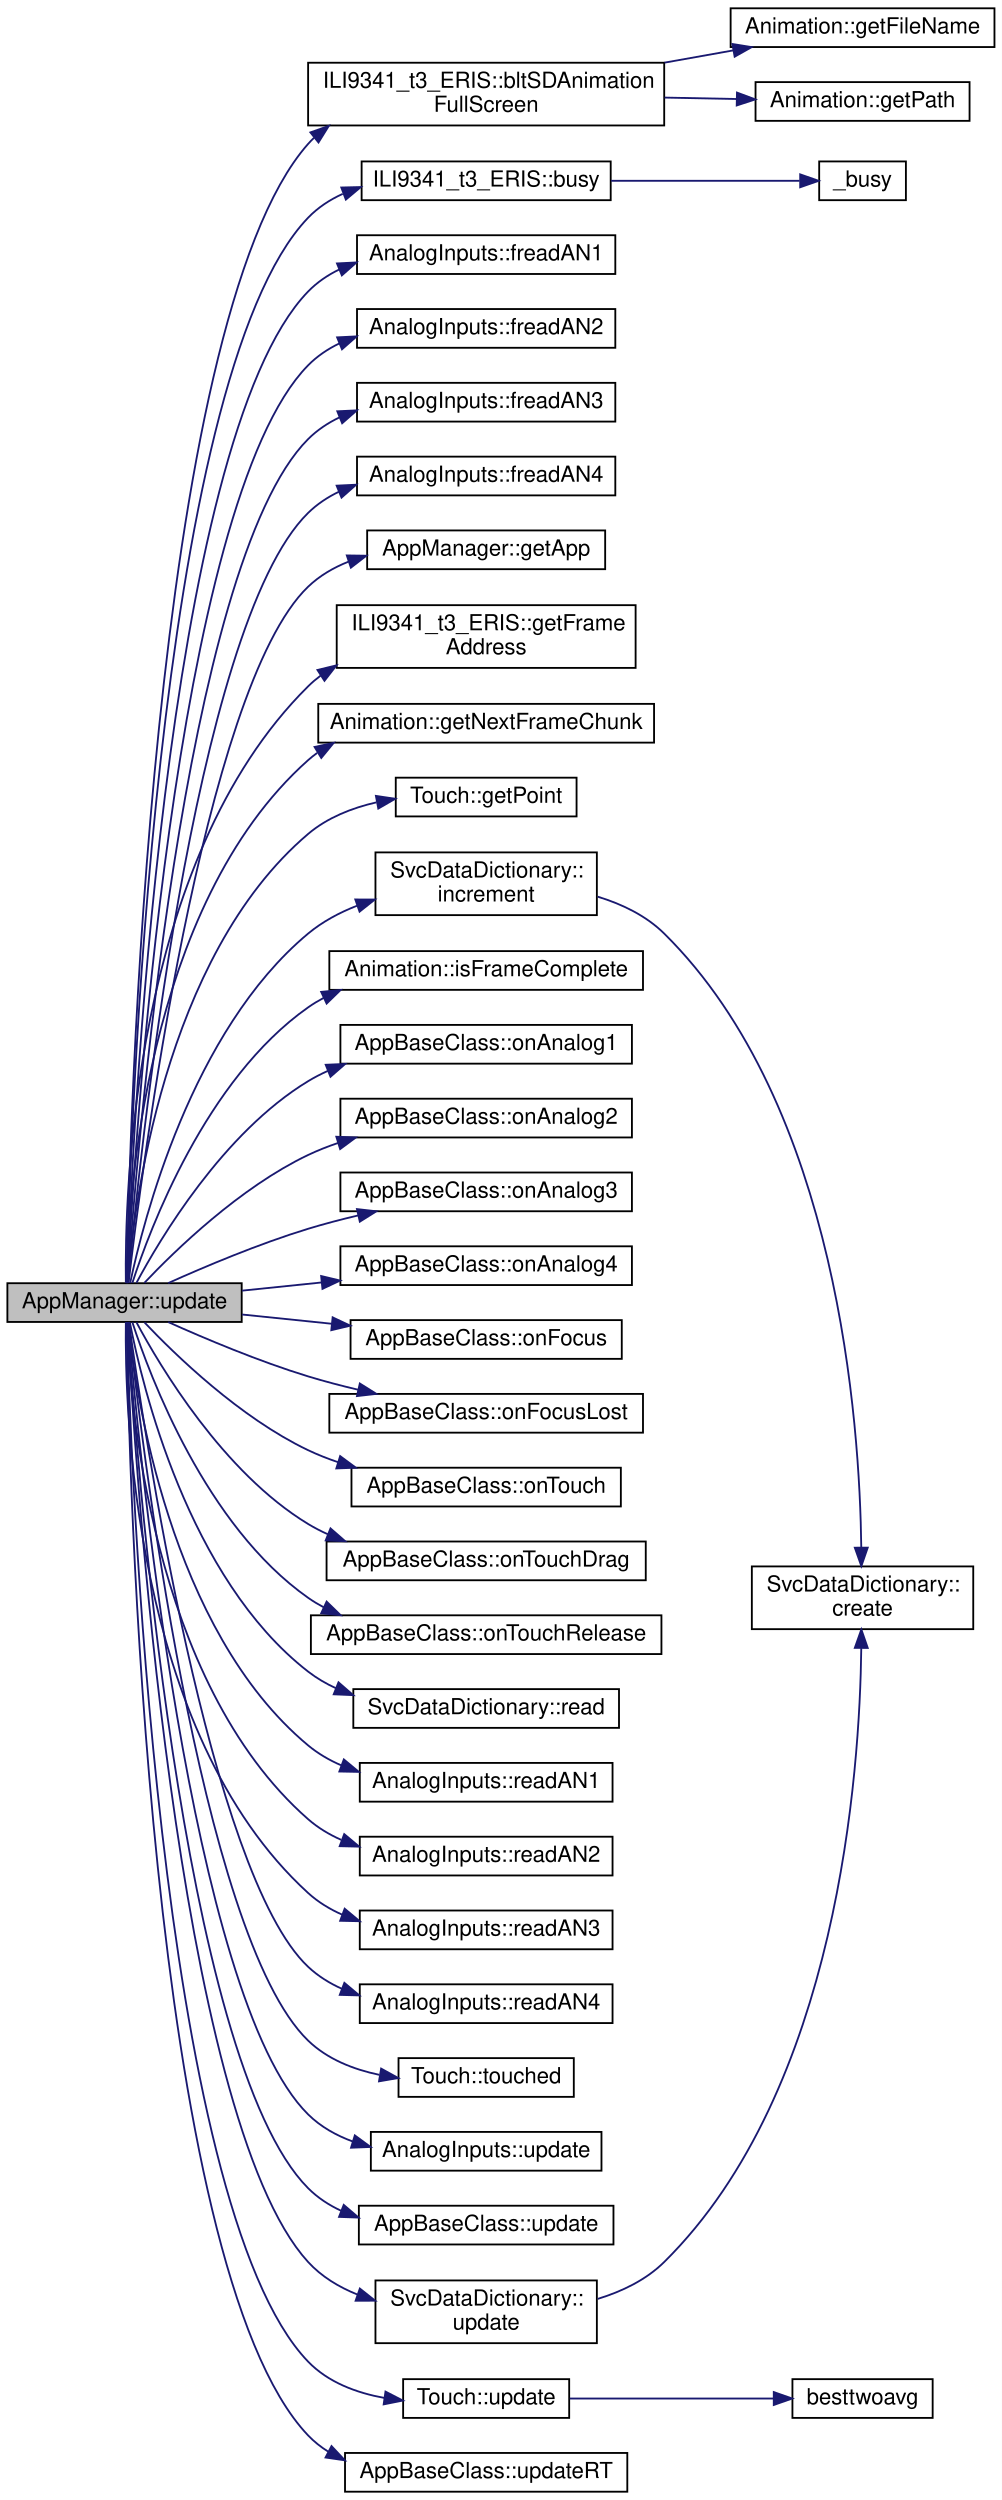
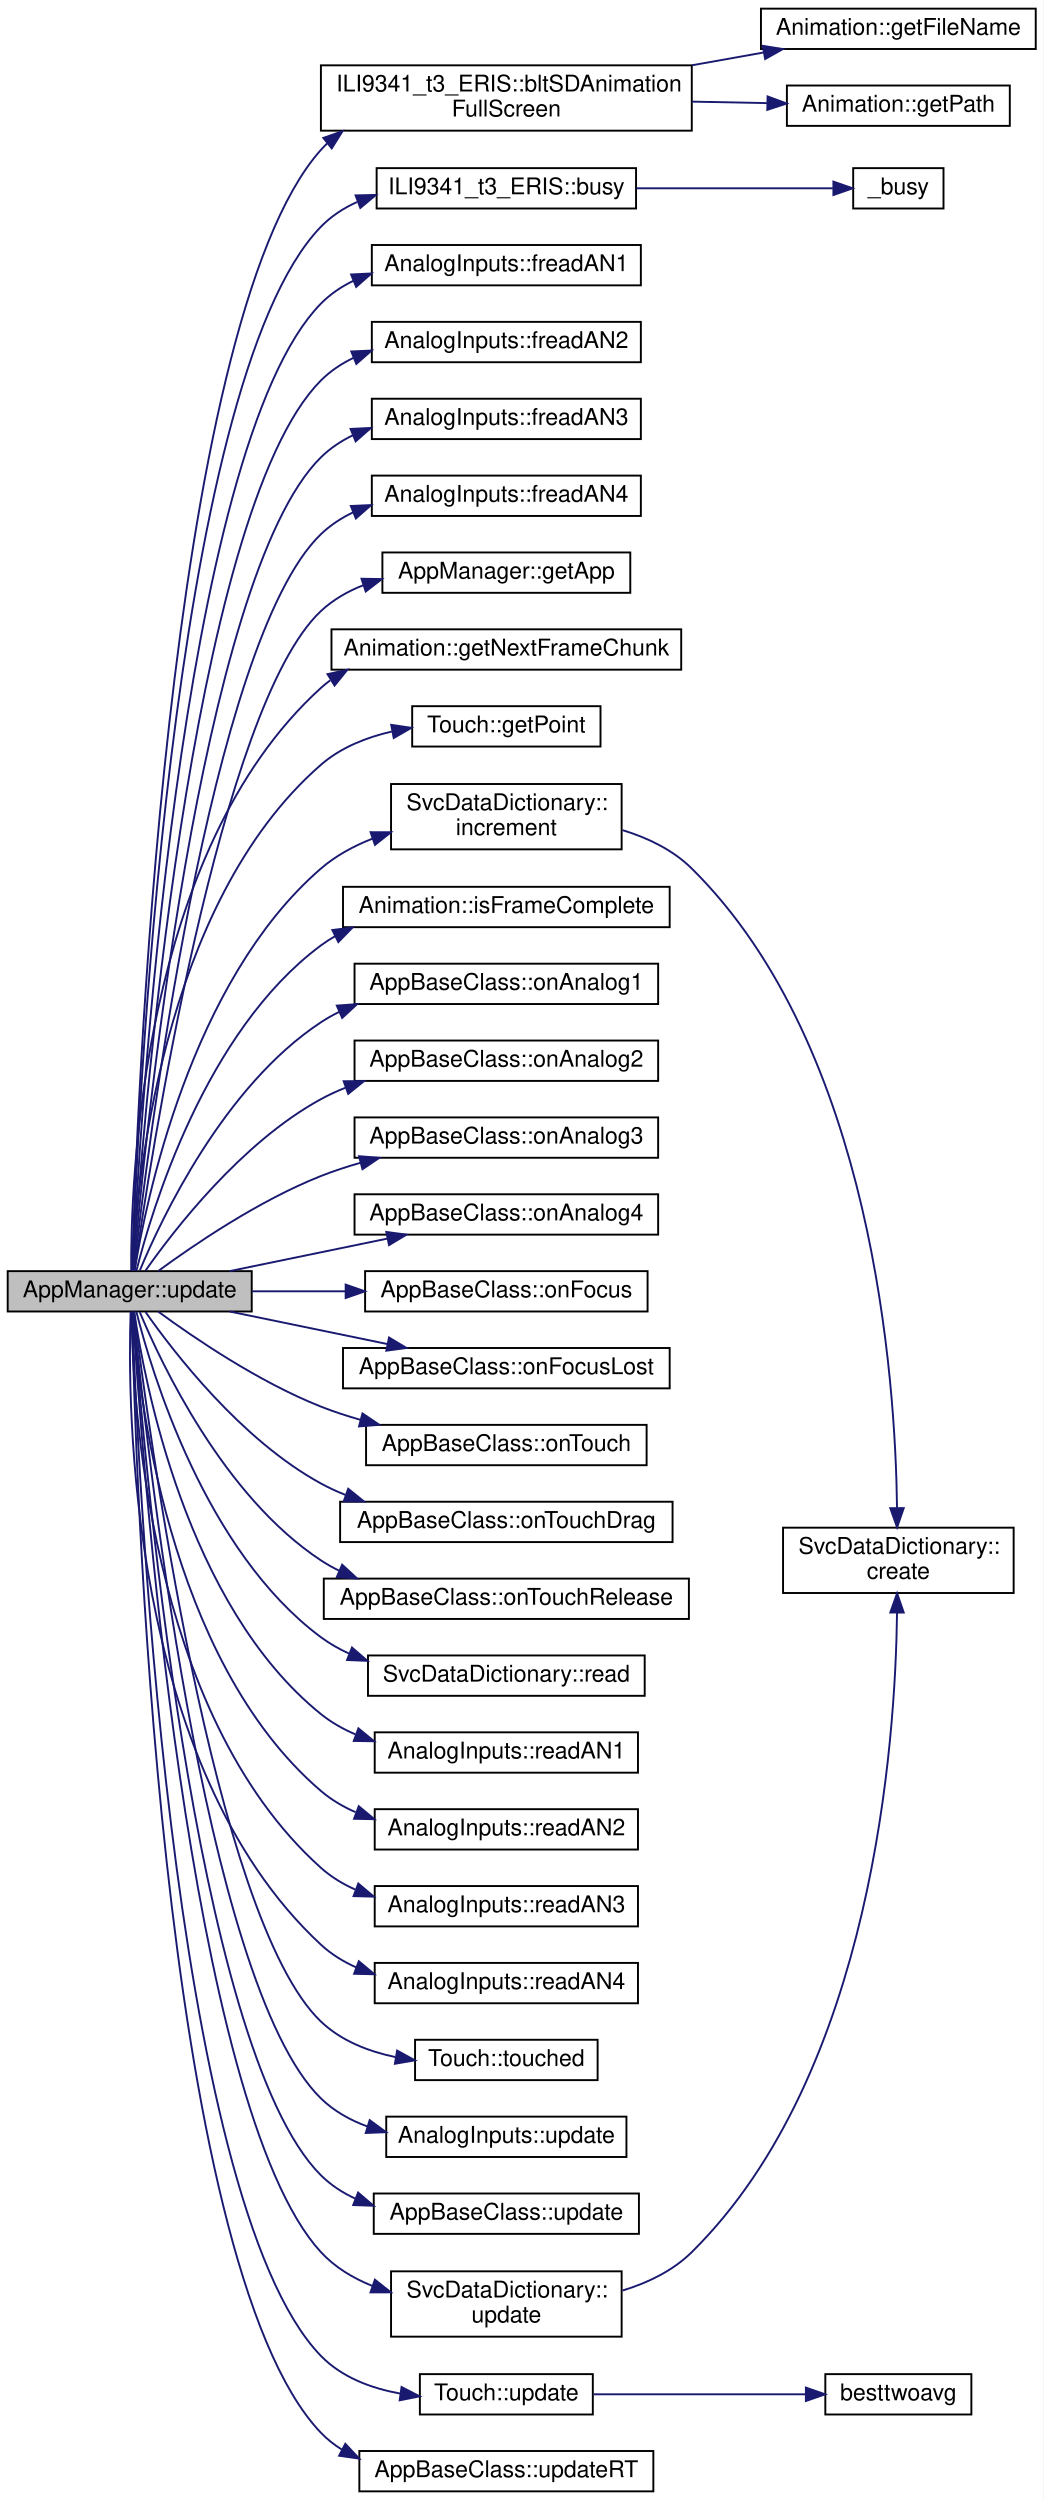
- <svg xmlns="http://www.w3.org/2000/svg" xmlns:xlink="http://www.w3.org/1999/xlink" width="543pt" height="1355pt" viewBox="0.00 0.00 543.00 1355.00">
-   <g id="graph0" class="graph" transform="scale(1 1) rotate(0) translate(4 1351)">
-     <polygon fill="white" stroke="transparent" points="-4,4 -4,-1351 539,-1351 539,4 -4,4" />
+ <svg xmlns="http://www.w3.org/2000/svg" xmlns:xlink="http://www.w3.org/1999/xlink" width="543pt" height="1301pt" viewBox="0.00 0.00 543.00 1301.00">
+   <g id="graph0" class="graph" transform="scale(1 1) rotate(0) translate(4 1297)">
+     <polygon fill="white" stroke="transparent" points="-4,4 -4,-1297 539,-1297 539,4 -4,4" />
    <g id="node1" class="node">
      <g id="a_node1">
        <a xlink:title=" ">
-           <polygon fill="#bfbfbf" stroke="black" points="0,-634.5 0,-655.5 127,-655.5 127,-634.5 0,-634.5" />
-           <text text-anchor="middle" x="63.5" y="-641.9" font-family="Helvetica,sans-Serif" font-size="12.00">AppManager::update</text>
+           <polygon fill="#bfbfbf" stroke="black" points="0,-614.5 0,-635.5 127,-635.5 127,-614.5 0,-614.5" />
+           <text text-anchor="middle" x="63.5" y="-621.9" font-family="Helvetica,sans-Serif" font-size="12.00">AppManager::update</text>
        </a>
      </g>
    </g>
    <g id="node2" class="node">
      <g id="a_node2">
        <a xlink:href="../../d8/d5a/class_i_l_i9341__t3___e_r_i_s.html#acaa55520092d6b9974963132c366b458" target="_top" xlink:title=" ">
-           <polygon fill="white" stroke="black" points="163,-1283 163,-1317 356,-1317 356,-1283 163,-1283" />
-           <text text-anchor="start" x="171" y="-1303.4" font-family="Helvetica,sans-Serif" font-size="12.00">ILI9341_t3_ERIS::bltSDAnimation</text>
-           <text text-anchor="middle" x="259.5" y="-1290.4" font-family="Helvetica,sans-Serif" font-size="12.00">FullScreen</text>
+           <polygon fill="white" stroke="black" points="163,-1229 163,-1263 356,-1263 356,-1229 163,-1229" />
+           <text text-anchor="start" x="171" y="-1249.4" font-family="Helvetica,sans-Serif" font-size="12.00">ILI9341_t3_ERIS::bltSDAnimation</text>
+           <text text-anchor="middle" x="259.5" y="-1236.4" font-family="Helvetica,sans-Serif" font-size="12.00">FullScreen</text>
        </a>
      </g>
    </g>
    <g id="edge1" class="edge">
-       <path fill="none" stroke="midnightblue" d="M64.66,-655.98C65.98,-731.69 77.33,-1176.39 163,-1273 164.04,-1274.17 165.12,-1275.29 166.24,-1276.36" />
-       <polygon fill="midnightblue" stroke="midnightblue" points="164.23,-1279.24 174.22,-1282.78 168.62,-1273.78 164.23,-1279.24" />
+       <path fill="none" stroke="midnightblue" d="M64.76,-635.85C66.75,-708.84 81.63,-1128.04 163,-1219 164.04,-1220.16 165.13,-1221.28 166.26,-1222.35" />
+       <polygon fill="midnightblue" stroke="midnightblue" points="164.26,-1225.23 174.26,-1228.75 168.63,-1219.77 164.26,-1225.23" />
    </g>
    <g id="node5" class="node">
      <g id="a_node5">
        <a xlink:href="../../d8/d5a/class_i_l_i9341__t3___e_r_i_s.html#a99cda068bb048ccd5bcb41f47bb8043b" target="_top" xlink:title=" ">
-           <polygon fill="white" stroke="black" points="192,-1242.5 192,-1263.5 327,-1263.5 327,-1242.5 192,-1242.5" />
-           <text text-anchor="middle" x="259.5" y="-1249.9" font-family="Helvetica,sans-Serif" font-size="12.00">ILI9341_t3_ERIS::busy</text>
+           <polygon fill="white" stroke="black" points="192,-1188.5 192,-1209.5 327,-1209.5 327,-1188.5 192,-1188.5" />
+           <text text-anchor="middle" x="259.5" y="-1195.9" font-family="Helvetica,sans-Serif" font-size="12.00">ILI9341_t3_ERIS::busy</text>
        </a>
      </g>
    </g>
    <g id="edge4" class="edge">
-       <path fill="none" stroke="midnightblue" d="M64.71,-655.81C66.34,-728.5 79.3,-1145.84 163,-1233 168.32,-1238.54 174.76,-1242.75 181.75,-1245.92" />
-       <polygon fill="midnightblue" stroke="midnightblue" points="180.98,-1249.37 191.57,-1249.63 183.45,-1242.82 180.98,-1249.37" />
+       <path fill="none" stroke="midnightblue" d="M64.82,-635.63C67.17,-705.4 83.76,-1097.31 163,-1179 168.35,-1184.52 174.81,-1188.71 181.81,-1191.87" />
+       <polygon fill="midnightblue" stroke="midnightblue" points="181.04,-1195.32 191.63,-1195.56 183.51,-1188.77 181.04,-1195.32" />
    </g>
    <g id="node7" class="node">
      <g id="a_node7">
        <a xlink:href="../../d5/d8f/class_analog_inputs.html#a841715bbe640f97b8af098bc49addb1b" target="_top" xlink:title=" ">
-           <polygon fill="white" stroke="black" points="189.5,-1202.5 189.5,-1223.5 329.5,-1223.5 329.5,-1202.5 189.5,-1202.5" />
-           <text text-anchor="middle" x="259.5" y="-1209.9" font-family="Helvetica,sans-Serif" font-size="12.00">AnalogInputs::freadAN1</text>
+           <polygon fill="white" stroke="black" points="189.5,-1148.5 189.5,-1169.5 329.5,-1169.5 329.5,-1148.5 189.5,-1148.5" />
+           <text text-anchor="middle" x="259.5" y="-1155.9" font-family="Helvetica,sans-Serif" font-size="12.00">AnalogInputs::freadAN1</text>
        </a>
      </g>
    </g>
    <g id="edge6" class="edge">
-       <path fill="none" stroke="midnightblue" d="M64.84,-655.52C67.3,-724.53 84.52,-1112.24 163,-1193 167.84,-1197.98 173.58,-1201.88 179.8,-1204.91" />
-       <polygon fill="midnightblue" stroke="midnightblue" points="178.64,-1208.22 189.22,-1208.76 181.29,-1201.74 178.64,-1208.22" />
+       <path fill="none" stroke="midnightblue" d="M64.99,-635.72C68.25,-702.76 89.11,-1063.84 163,-1139 167.87,-1143.95 173.62,-1147.83 179.86,-1150.85" />
+       <polygon fill="midnightblue" stroke="midnightblue" points="178.71,-1154.16 189.29,-1154.69 181.35,-1147.68 178.71,-1154.16" />
    </g>
    <g id="node8" class="node">
      <g id="a_node8">
        <a xlink:href="../../d5/d8f/class_analog_inputs.html#a439396954deb373b44721ee3337cd4bd" target="_top" xlink:title=" ">
-           <polygon fill="white" stroke="black" points="189.5,-1162.5 189.5,-1183.5 329.5,-1183.5 329.5,-1162.5 189.5,-1162.5" />
-           <text text-anchor="middle" x="259.5" y="-1169.9" font-family="Helvetica,sans-Serif" font-size="12.00">AnalogInputs::freadAN2</text>
+           <polygon fill="white" stroke="black" points="189.5,-1108.5 189.5,-1129.5 329.5,-1129.5 329.5,-1108.5 189.5,-1108.5" />
+           <text text-anchor="middle" x="259.5" y="-1115.9" font-family="Helvetica,sans-Serif" font-size="12.00">AnalogInputs::freadAN2</text>
        </a>
      </g>
    </g>
    <g id="edge7" class="edge">
-       <path fill="none" stroke="midnightblue" d="M65.01,-655.6C68.39,-721.87 89.86,-1078.76 163,-1153 167.87,-1157.95 173.63,-1161.82 179.87,-1164.84" />
-       <polygon fill="midnightblue" stroke="midnightblue" points="178.72,-1168.15 189.31,-1168.68 181.36,-1161.67 178.72,-1168.15" />
+       <path fill="none" stroke="midnightblue" d="M65.17,-635.71C69.4,-699.64 94.41,-1030.3 163,-1099 167.91,-1103.91 173.69,-1107.77 179.94,-1110.77" />
+       <polygon fill="midnightblue" stroke="midnightblue" points="178.81,-1114.09 189.39,-1114.59 181.43,-1107.6 178.81,-1114.09" />
    </g>
    <g id="node9" class="node">
      <g id="a_node9">
        <a xlink:href="../../d5/d8f/class_analog_inputs.html#a81e4a78e333e018d3ce8f43b3aa3898e" target="_top" xlink:title=" ">
-           <polygon fill="white" stroke="black" points="189.5,-1122.5 189.5,-1143.5 329.5,-1143.5 329.5,-1122.5 189.5,-1122.5" />
-           <text text-anchor="middle" x="259.5" y="-1129.9" font-family="Helvetica,sans-Serif" font-size="12.00">AnalogInputs::freadAN3</text>
+           <polygon fill="white" stroke="black" points="189.5,-1068.5 189.5,-1089.5 329.5,-1089.5 329.5,-1068.5 189.5,-1068.5" />
+           <text text-anchor="middle" x="259.5" y="-1075.9" font-family="Helvetica,sans-Serif" font-size="12.00">AnalogInputs::freadAN3</text>
        </a>
      </g>
    </g>
    <g id="edge8" class="edge">
-       <path fill="none" stroke="midnightblue" d="M65.19,-655.58C69.55,-718.71 95.15,-1045.22 163,-1113 167.91,-1117.91 173.7,-1121.75 179.95,-1124.76" />
-       <polygon fill="midnightblue" stroke="midnightblue" points="178.82,-1128.08 189.41,-1128.58 181.45,-1121.59 178.82,-1128.08" />
+       <path fill="none" stroke="midnightblue" d="M65.38,-635.59C70.62,-696.02 99.65,-996.7 163,-1059 167.87,-1063.79 173.57,-1067.56 179.73,-1070.53" />
+       <polygon fill="midnightblue" stroke="midnightblue" points="178.44,-1073.78 189.02,-1074.31 181.08,-1067.3 178.44,-1073.78" />
    </g>
    <g id="node10" class="node">
      <g id="a_node10">
        <a xlink:href="../../d5/d8f/class_analog_inputs.html#ae65bcbe3b2732be513304ab59102b699" target="_top" xlink:title=" ">
-           <polygon fill="white" stroke="black" points="189.5,-1082.5 189.5,-1103.5 329.5,-1103.5 329.5,-1082.5 189.5,-1082.5" />
-           <text text-anchor="middle" x="259.5" y="-1089.9" font-family="Helvetica,sans-Serif" font-size="12.00">AnalogInputs::freadAN4</text>
+           <polygon fill="white" stroke="black" points="189.5,-1028.5 189.5,-1049.5 329.5,-1049.5 329.5,-1028.5 189.5,-1028.5" />
+           <text text-anchor="middle" x="259.5" y="-1035.9" font-family="Helvetica,sans-Serif" font-size="12.00">AnalogInputs::freadAN4</text>
        </a>
      </g>
    </g>
    <g id="edge9" class="edge">
-       <path fill="none" stroke="midnightblue" d="M65.44,-655.84C70.9,-716.34 100.52,-1011.75 163,-1073 167.88,-1077.78 173.58,-1081.55 179.74,-1084.51" />
-       <polygon fill="midnightblue" stroke="midnightblue" points="178.46,-1087.77 189.04,-1088.29 181.1,-1081.28 178.46,-1087.77" />
+       <path fill="none" stroke="midnightblue" d="M65.66,-635.73C72.05,-693.1 104.95,-963.15 163,-1019 167.92,-1023.73 173.66,-1027.47 179.84,-1030.41" />
+       <polygon fill="midnightblue" stroke="midnightblue" points="178.58,-1033.68 189.16,-1034.17 181.19,-1027.19 178.58,-1033.68" />
    </g>
    <g id="node11" class="node">
      <g id="a_node11">
        <a xlink:href="../../da/d96/class_app_manager.html#a9853cc712c3a2efca6a982937cc97c44" target="_top" xlink:title=" ">
-           <polygon fill="white" stroke="black" points="195,-1042.5 195,-1063.5 324,-1063.5 324,-1042.5 195,-1042.5" />
-           <text text-anchor="middle" x="259.5" y="-1049.9" font-family="Helvetica,sans-Serif" font-size="12.00">AppManager::getApp</text>
+           <polygon fill="white" stroke="black" points="195,-988.5 195,-1009.5 324,-1009.5 324,-988.5 195,-988.5" />
+           <text text-anchor="middle" x="259.5" y="-995.9" font-family="Helvetica,sans-Serif" font-size="12.00">AppManager::getApp</text>
        </a>
      </g>
    </g>
    <g id="edge10" class="edge">
-       <path fill="none" stroke="midnightblue" d="M65.68,-655.57C72.21,-712.08 105.68,-978.05 163,-1033 169.24,-1038.98 176.79,-1043.37 184.87,-1046.57" />
-       <polygon fill="midnightblue" stroke="midnightblue" points="183.97,-1049.96 194.56,-1049.8 186.18,-1043.32 183.97,-1049.96" />
+       <path fill="none" stroke="midnightblue" d="M65.97,-635.69C73.58,-689.44 110.17,-929.49 163,-979 169.31,-984.91 176.9,-989.26 185,-992.43" />
+       <polygon fill="midnightblue" stroke="midnightblue" points="184.12,-995.83 194.71,-995.65 186.32,-989.18 184.12,-995.83" />
    </g>
    <g id="node12" class="node">
      <g id="a_node12">
-         <a xlink:href="../../d8/d5a/class_i_l_i9341__t3___e_r_i_s.html#aac6bfeafd4e3753f4e8dc2af3a5d0afd" target="_top" xlink:title=" ">
-           <polygon fill="white" stroke="black" points="178.5,-989 178.5,-1023 340.5,-1023 340.5,-989 178.5,-989" />
-           <text text-anchor="start" x="186.5" y="-1009.4" font-family="Helvetica,sans-Serif" font-size="12.00">ILI9341_t3_ERIS::getFrame</text>
-           <text text-anchor="middle" x="259.5" y="-996.4" font-family="Helvetica,sans-Serif" font-size="12.00">Address</text>
-         </a>
-       </g>
-     </g>
-     <g id="edge11" class="edge">
-       <path fill="none" stroke="midnightblue" d="M64.21,-655.8C63.56,-701.94 67.35,-884.42 163,-979 165.12,-981.1 167.4,-983.04 169.8,-984.83" />
-       <polygon fill="midnightblue" stroke="midnightblue" points="168.06,-987.88 178.36,-990.37 171.86,-982 168.06,-987.88" />
-     </g>
-     <g id="node13" class="node">
-       <g id="a_node13">
        <a xlink:href="../../d4/d7c/class_animation.html#aeffe86691e9a2117a68e75dc9344c5f4" target="_top" xlink:title=" ">
          <polygon fill="white" stroke="black" points="168.5,-948.5 168.5,-969.5 350.5,-969.5 350.5,-948.5 168.5,-948.5" />
          <text text-anchor="middle" x="259.5" y="-955.9" font-family="Helvetica,sans-Serif" font-size="12.00">Animation::getNextFrameChunk</text>
        </a>
      </g>
    </g>
-     <g id="edge12" class="edge">
-       <path fill="none" stroke="midnightblue" d="M64.54,-655.55C65.29,-698.28 74.11,-859.93 163,-939 164.57,-940.39 166.2,-941.7 167.9,-942.92" />
-       <polygon fill="midnightblue" stroke="midnightblue" points="166.5,-946.16 176.86,-948.37 170.13,-940.18 166.5,-946.16" />
-     </g>
-     <g id="node14" class="node">
-       <g id="a_node14">
+     <g id="edge11" class="edge">
+       <path fill="none" stroke="midnightblue" d="M64.28,-635.64C63.97,-680.23 69.05,-853.79 163,-939 164.55,-940.41 166.18,-941.73 167.87,-942.96" />
+       <polygon fill="midnightblue" stroke="midnightblue" points="166.43,-946.19 176.78,-948.46 170.11,-940.23 166.43,-946.19" />
+     </g>
+     <g id="node13" class="node">
+       <g id="a_node13">
        <a xlink:href="../../d1/dff/class_touch.html#ad082601c945a7a700dc1afbc97f69c7b" target="_top" xlink:title=" ">
          <polygon fill="white" stroke="black" points="210.5,-908.5 210.5,-929.5 308.5,-929.5 308.5,-908.5 210.5,-908.5" />
          <text text-anchor="middle" x="259.5" y="-915.9" font-family="Helvetica,sans-Serif" font-size="12.00">Touch::getPoint</text>
        </a>
      </g>
    </g>
-     <g id="edge13" class="edge">
-       <path fill="none" stroke="midnightblue" d="M65.17,-655.72C68.23,-695 84.38,-832.29 163,-899 173.4,-907.82 186.69,-913.07 200.04,-916.13" />
-       <polygon fill="midnightblue" stroke="midnightblue" points="199.74,-919.63 210.21,-918.06 201.04,-912.75 199.74,-919.63" />
-     </g>
-     <g id="node15" class="node">
-       <g id="a_node15">
+     <g id="edge12" class="edge">
+       <path fill="none" stroke="midnightblue" d="M64.83,-635.68C66.72,-676.79 79.29,-826.17 163,-899 173.29,-907.95 186.54,-913.25 199.89,-916.31" />
+       <polygon fill="midnightblue" stroke="midnightblue" points="199.58,-919.81 210.06,-918.23 200.89,-912.93 199.58,-919.81" />
+     </g>
+     <g id="node14" class="node">
+       <g id="a_node14">
        <a xlink:href="../../dc/d43/class_svc_data_dictionary.html#aab72733da062e89f277308ca64daf300" target="_top" xlink:title=" ">
          <polygon fill="white" stroke="black" points="199.5,-855 199.5,-889 319.5,-889 319.5,-855 199.5,-855" />
          <text text-anchor="start" x="207.5" y="-875.4" font-family="Helvetica,sans-Serif" font-size="12.00">SvcDataDictionary::</text>
          <text text-anchor="middle" x="259.5" y="-862.4" font-family="Helvetica,sans-Serif" font-size="12.00">increment</text>
        </a>
      </g>
    </g>
-     <g id="edge14" class="edge">
-       <path fill="none" stroke="midnightblue" d="M66.54,-655.57C73.53,-688.82 99.65,-792.25 163,-845 170.75,-851.45 179.94,-856.36 189.51,-860.1" />
-       <polygon fill="midnightblue" stroke="midnightblue" points="188.58,-863.48 199.17,-863.46 190.88,-856.87 188.58,-863.48" />
-     </g>
-     <g id="node17" class="node">
-       <g id="a_node17">
+     <g id="edge13" class="edge">
+       <path fill="none" stroke="midnightblue" d="M66.03,-635.59C71.72,-670.98 94.93,-786.17 163,-845 170.8,-851.74 180.18,-856.81 189.97,-860.62" />
+       <polygon fill="midnightblue" stroke="midnightblue" points="188.85,-863.93 199.44,-863.89 191.13,-857.32 188.85,-863.93" />
+     </g>
+     <g id="node16" class="node">
+       <g id="a_node16">
        <a xlink:href="../../d4/d7c/class_animation.html#a74a3bca95fe6f9bed1673bba9631cedd" target="_top" xlink:title=" ">
          <polygon fill="white" stroke="black" points="174.5,-814.5 174.5,-835.5 344.5,-835.5 344.5,-814.5 174.5,-814.5" />
          <text text-anchor="middle" x="259.5" y="-821.9" font-family="Helvetica,sans-Serif" font-size="12.00">Animation::isFrameComplete</text>
        </a>
      </g>
    </g>
-     <g id="edge16" class="edge">
-       <path fill="none" stroke="midnightblue" d="M67.74,-655.65C77.16,-684.74 107.49,-765.98 163,-805 165.7,-806.9 168.55,-808.63 171.5,-810.19" />
-       <polygon fill="midnightblue" stroke="midnightblue" points="170.08,-813.4 180.62,-814.44 173.03,-807.05 170.08,-813.4" />
-     </g>
-     <g id="node18" class="node">
-       <g id="a_node18">
+     <g id="edge15" class="edge">
+       <path fill="none" stroke="midnightblue" d="M66.96,-635.58C74.86,-666.98 102.63,-760.22 163,-805 165.36,-806.75 167.84,-808.36 170.41,-809.83" />
+       <polygon fill="midnightblue" stroke="midnightblue" points="168.95,-813.01 179.46,-814.33 172.07,-806.74 168.95,-813.01" />
+     </g>
+     <g id="node17" class="node">
+       <g id="a_node17">
        <a xlink:href="../../db/d69/class_app_base_class.html#a9690562f1ed92ae4544190d68be66c1e" target="_top" xlink:title=" ">
          <polygon fill="white" stroke="black" points="180.5,-774.5 180.5,-795.5 338.5,-795.5 338.5,-774.5 180.5,-774.5" />
          <text text-anchor="middle" x="259.5" y="-781.9" font-family="Helvetica,sans-Serif" font-size="12.00">AppBaseClass::onAnalog1</text>
        </a>
      </g>
    </g>
-     <g id="edge17" class="edge">
-       <path fill="none" stroke="midnightblue" d="M69.96,-655.7C82.71,-679.53 116.9,-737.06 163,-765 166.41,-767.06 169.99,-768.92 173.7,-770.58" />
-       <polygon fill="midnightblue" stroke="midnightblue" points="172.53,-773.89 183.11,-774.35 175.13,-767.39 172.53,-773.89" />
-     </g>
-     <g id="node19" class="node">
-       <g id="a_node19">
+     <g id="edge16" class="edge">
+       <path fill="none" stroke="midnightblue" d="M68.77,-635.86C79.88,-662.56 112.36,-731.67 163,-765 165.99,-766.97 169.14,-768.75 172.4,-770.36" />
+       <polygon fill="midnightblue" stroke="midnightblue" points="171.27,-773.68 181.84,-774.45 174.06,-767.26 171.27,-773.68" />
+     </g>
+     <g id="node18" class="node">
+       <g id="a_node18">
        <a xlink:href="../../db/d69/class_app_base_class.html#accc379f5b1f582928d1c29608b5546a2" target="_top" xlink:title=" ">
          <polygon fill="white" stroke="black" points="180.5,-734.5 180.5,-755.5 338.5,-755.5 338.5,-734.5 180.5,-734.5" />
          <text text-anchor="middle" x="259.5" y="-741.9" font-family="Helvetica,sans-Serif" font-size="12.00">AppBaseClass::onAnalog2</text>
        </a>
      </g>
    </g>
-     <g id="edge18" class="edge">
-       <path fill="none" stroke="midnightblue" d="M74.27,-655.72C90.77,-673.14 126,-707.39 163,-725 168.19,-727.47 173.69,-729.64 179.31,-731.54" />
-       <polygon fill="midnightblue" stroke="midnightblue" points="178.29,-734.89 188.88,-734.5 180.36,-728.2 178.29,-734.89" />
-     </g>
-     <g id="node20" class="node">
-       <g id="a_node20">
+     <g id="edge17" class="edge">
+       <path fill="none" stroke="midnightblue" d="M71.73,-635.77C86.33,-656.6 121.5,-702.35 163,-725 167.04,-727.21 171.3,-729.17 175.68,-730.91" />
+       <polygon fill="midnightblue" stroke="midnightblue" points="174.85,-734.33 185.45,-734.4 177.21,-727.74 174.85,-734.33" />
+     </g>
+     <g id="node19" class="node">
+       <g id="a_node19">
        <a xlink:href="../../db/d69/class_app_base_class.html#a8dcf375c6659741078b08b90ad500090" target="_top" xlink:title=" ">
          <polygon fill="white" stroke="black" points="180.5,-694.5 180.5,-715.5 338.5,-715.5 338.5,-694.5 180.5,-694.5" />
          <text text-anchor="middle" x="259.5" y="-701.9" font-family="Helvetica,sans-Serif" font-size="12.00">AppBaseClass::onAnalog3</text>
        </a>
      </g>
    </g>
-     <g id="edge19" class="edge">
-       <path fill="none" stroke="midnightblue" d="M87.16,-655.56C106.86,-664.41 136.34,-676.87 163,-685 171.69,-687.65 180.92,-690.07 190.1,-692.23" />
-       <polygon fill="midnightblue" stroke="midnightblue" points="189.47,-695.68 200,-694.48 191.02,-688.85 189.47,-695.68" />
-     </g>
-     <g id="node21" class="node">
-       <g id="a_node21">
+     <g id="edge18" class="edge">
+       <path fill="none" stroke="midnightblue" d="M78.37,-635.58C96.74,-649.07 130.6,-672.18 163,-685 169.61,-687.61 176.61,-689.91 183.71,-691.92" />
+       <polygon fill="midnightblue" stroke="midnightblue" points="182.84,-695.31 193.41,-694.48 184.63,-688.54 182.84,-695.31" />
+     </g>
+     <g id="node20" class="node">
+       <g id="a_node20">
        <a xlink:href="../../db/d69/class_app_base_class.html#aef1d60f75d914b3a7abd0d44b0c266c3" target="_top" xlink:title=" ">
          <polygon fill="white" stroke="black" points="180.5,-654.5 180.5,-675.5 338.5,-675.5 338.5,-654.5 180.5,-654.5" />
          <text text-anchor="middle" x="259.5" y="-661.9" font-family="Helvetica,sans-Serif" font-size="12.00">AppBaseClass::onAnalog4</text>
        </a>
      </g>
    </g>
-     <g id="edge20" class="edge">
-       <path fill="none" stroke="midnightblue" d="M127.22,-651.47C140.98,-652.88 155.8,-654.41 170.35,-655.91" />
-       <polygon fill="midnightblue" stroke="midnightblue" points="170.06,-659.4 180.36,-656.94 170.77,-652.44 170.06,-659.4" />
-     </g>
-     <g id="node22" class="node">
-       <g id="a_node22">
+     <g id="edge19" class="edge">
+       <path fill="none" stroke="midnightblue" d="M115.47,-635.51C140.66,-640.7 171.23,-647.01 197.64,-652.45" />
+       <polygon fill="midnightblue" stroke="midnightblue" points="197.03,-655.9 207.53,-654.49 198.45,-649.04 197.03,-655.9" />
+     </g>
+     <g id="node21" class="node">
+       <g id="a_node21">
        <a xlink:href="../../db/d69/class_app_base_class.html#a53c663808513ec64776645ee98da4a1f" target="_top" xlink:title=" ">
          <polygon fill="white" stroke="black" points="186,-614.5 186,-635.5 333,-635.5 333,-614.5 186,-614.5" />
          <text text-anchor="middle" x="259.5" y="-621.9" font-family="Helvetica,sans-Serif" font-size="12.00">AppBaseClass::onFocus</text>
        </a>
      </g>
    </g>
-     <g id="edge21" class="edge">
-       <path fill="none" stroke="midnightblue" d="M127.22,-638.53C142.71,-636.94 159.54,-635.2 175.83,-633.52" />
-       <polygon fill="midnightblue" stroke="midnightblue" points="176.29,-636.99 185.88,-632.49 175.57,-630.03 176.29,-636.99" />
-     </g>
-     <g id="node23" class="node">
-       <g id="a_node23">
+     <g id="edge20" class="edge">
+       <path fill="none" stroke="midnightblue" d="M127.22,-625C142.71,-625 159.54,-625 175.83,-625" />
+       <polygon fill="midnightblue" stroke="midnightblue" points="175.88,-628.5 185.88,-625 175.88,-621.5 175.88,-628.5" />
+     </g>
+     <g id="node22" class="node">
+       <g id="a_node22">
        <a xlink:href="../../db/d69/class_app_base_class.html#a3937393335f8a7eab2ec16697925d93d" target="_top" xlink:title=" ">
          <polygon fill="white" stroke="black" points="174.5,-574.5 174.5,-595.5 344.5,-595.5 344.5,-574.5 174.5,-574.5" />
          <text text-anchor="middle" x="259.5" y="-581.9" font-family="Helvetica,sans-Serif" font-size="12.00">AppBaseClass::onFocusLost</text>
        </a>
      </g>
    </g>
-     <g id="edge22" class="edge">
-       <path fill="none" stroke="midnightblue" d="M87.16,-634.44C106.86,-625.59 136.34,-613.13 163,-605 171.69,-602.35 180.92,-599.93 190.1,-597.77" />
-       <polygon fill="midnightblue" stroke="midnightblue" points="191.02,-601.15 200,-595.52 189.47,-594.32 191.02,-601.15" />
-     </g>
-     <g id="node24" class="node">
-       <g id="a_node24">
+     <g id="edge21" class="edge">
+       <path fill="none" stroke="midnightblue" d="M115.47,-614.49C140.66,-609.3 171.23,-602.99 197.64,-597.55" />
+       <polygon fill="midnightblue" stroke="midnightblue" points="198.45,-600.96 207.53,-595.51 197.03,-594.1 198.45,-600.96" />
+     </g>
+     <g id="node23" class="node">
+       <g id="a_node23">
        <a xlink:href="../../db/d69/class_app_base_class.html#a7a29247639ea02c3b279587104737133" target="_top" xlink:title=" ">
          <polygon fill="white" stroke="black" points="186.5,-534.5 186.5,-555.5 332.5,-555.5 332.5,-534.5 186.5,-534.5" />
          <text text-anchor="middle" x="259.5" y="-541.9" font-family="Helvetica,sans-Serif" font-size="12.00">AppBaseClass::onTouch</text>
        </a>
      </g>
    </g>
-     <g id="edge23" class="edge">
-       <path fill="none" stroke="midnightblue" d="M74.27,-634.28C90.77,-616.86 126,-582.61 163,-565 168.19,-562.53 173.69,-560.36 179.31,-558.46" />
-       <polygon fill="midnightblue" stroke="midnightblue" points="180.36,-561.8 188.88,-555.5 178.29,-555.11 180.36,-561.8" />
-     </g>
-     <g id="node25" class="node">
-       <g id="a_node25">
+     <g id="edge22" class="edge">
+       <path fill="none" stroke="midnightblue" d="M78.37,-614.42C96.74,-600.93 130.6,-577.82 163,-565 169.61,-562.39 176.61,-560.09 183.71,-558.08" />
+       <polygon fill="midnightblue" stroke="midnightblue" points="184.63,-561.46 193.41,-555.52 182.84,-554.69 184.63,-561.46" />
+     </g>
+     <g id="node24" class="node">
+       <g id="a_node24">
        <a xlink:href="../../db/d69/class_app_base_class.html#a4a8e8cf977e759105dd3774056ffd5b1" target="_top" xlink:title=" ">
          <polygon fill="white" stroke="black" points="173,-494.5 173,-515.5 346,-515.5 346,-494.5 173,-494.5" />
          <text text-anchor="middle" x="259.5" y="-501.9" font-family="Helvetica,sans-Serif" font-size="12.00">AppBaseClass::onTouchDrag</text>
        </a>
      </g>
    </g>
-     <g id="edge24" class="edge">
-       <path fill="none" stroke="midnightblue" d="M69.96,-634.3C82.71,-610.47 116.9,-552.94 163,-525 166.41,-522.94 169.99,-521.08 173.7,-519.42" />
-       <polygon fill="midnightblue" stroke="midnightblue" points="175.13,-522.61 183.11,-515.65 172.53,-516.11 175.13,-522.61" />
-     </g>
-     <g id="node26" class="node">
-       <g id="a_node26">
+     <g id="edge23" class="edge">
+       <path fill="none" stroke="midnightblue" d="M71.73,-614.23C86.33,-593.4 121.5,-547.65 163,-525 167.04,-522.79 171.3,-520.83 175.68,-519.09" />
+       <polygon fill="midnightblue" stroke="midnightblue" points="177.21,-522.26 185.45,-515.6 174.85,-515.67 177.21,-522.26" />
+     </g>
+     <g id="node25" class="node">
+       <g id="a_node25">
        <a xlink:href="../../db/d69/class_app_base_class.html#ad759e79954ed91d52567d885622585be" target="_top" xlink:title=" ">
          <polygon fill="white" stroke="black" points="164.5,-454.5 164.5,-475.5 354.5,-475.5 354.5,-454.5 164.5,-454.5" />
          <text text-anchor="middle" x="259.5" y="-461.9" font-family="Helvetica,sans-Serif" font-size="12.00">AppBaseClass::onTouchRelease</text>
        </a>
      </g>
    </g>
-     <g id="edge25" class="edge">
-       <path fill="none" stroke="midnightblue" d="M67.74,-634.35C77.16,-605.26 107.49,-524.02 163,-485 165.7,-483.1 168.55,-481.37 171.5,-479.81" />
-       <polygon fill="midnightblue" stroke="midnightblue" points="173.03,-482.95 180.62,-475.56 170.08,-476.6 173.03,-482.95" />
-     </g>
-     <g id="node27" class="node">
-       <g id="a_node27">
+     <g id="edge24" class="edge">
+       <path fill="none" stroke="midnightblue" d="M68.77,-614.14C79.88,-587.44 112.36,-518.33 163,-485 165.99,-483.03 169.14,-481.25 172.4,-479.64" />
+       <polygon fill="midnightblue" stroke="midnightblue" points="174.06,-482.74 181.84,-475.55 171.27,-476.32 174.06,-482.74" />
+     </g>
+     <g id="node26" class="node">
+       <g id="a_node26">
        <a xlink:href="../../dc/d43/class_svc_data_dictionary.html#ac24fc984a57549307f64a4e2979c1718" target="_top" xlink:title=" ">
          <polygon fill="white" stroke="black" points="187.5,-414.5 187.5,-435.5 331.5,-435.5 331.5,-414.5 187.5,-414.5" />
          <text text-anchor="middle" x="259.5" y="-421.9" font-family="Helvetica,sans-Serif" font-size="12.00">SvcDataDictionary::read</text>
        </a>
      </g>
    </g>
-     <g id="edge26" class="edge">
-       <path fill="none" stroke="midnightblue" d="M66.39,-634.24C72.93,-600.43 97.86,-495.53 163,-445 167.63,-441.41 172.75,-438.42 178.15,-435.94" />
-       <polygon fill="midnightblue" stroke="midnightblue" points="179.46,-439.19 187.45,-432.23 176.87,-432.69 179.46,-439.19" />
-     </g>
-     <g id="node28" class="node">
-       <g id="a_node28">
+     <g id="edge25" class="edge">
+       <path fill="none" stroke="midnightblue" d="M66.96,-614.42C74.86,-583.02 102.63,-489.78 163,-445 167.51,-441.66 172.45,-438.84 177.63,-436.48" />
+       <polygon fill="midnightblue" stroke="midnightblue" points="179.18,-439.63 187.19,-432.69 176.6,-433.12 179.18,-439.63" />
+     </g>
+     <g id="node27" class="node">
+       <g id="a_node27">
        <a xlink:href="../../d5/d8f/class_analog_inputs.html#ab91223bd7cab41c1d65df46acd585686" target="_top" xlink:title=" ">
          <polygon fill="white" stroke="black" points="191,-374.5 191,-395.5 328,-395.5 328,-374.5 191,-374.5" />
          <text text-anchor="middle" x="259.5" y="-381.9" font-family="Helvetica,sans-Serif" font-size="12.00">AnalogInputs::readAN1</text>
        </a>
      </g>
    </g>
-     <g id="edge27" class="edge">
-       <path fill="none" stroke="midnightblue" d="M65.43,-634.34C69.33,-596.49 87.86,-467.51 163,-405 168.34,-400.56 174.41,-397.03 180.85,-394.23" />
-       <polygon fill="midnightblue" stroke="midnightblue" points="182.36,-397.4 190.51,-390.63 179.92,-390.84 182.36,-397.4" />
-     </g>
-     <g id="node29" class="node">
-       <g id="a_node29">
+     <g id="edge26" class="edge">
+       <path fill="none" stroke="midnightblue" d="M65.84,-614.47C70.98,-578.8 92.77,-461.58 163,-405 168.41,-400.64 174.53,-397.17 181,-394.41" />
+       <polygon fill="midnightblue" stroke="midnightblue" points="182.51,-397.58 190.69,-390.85 180.1,-391.01 182.51,-397.58" />
+     </g>
+     <g id="node28" class="node">
+       <g id="a_node28">
        <a xlink:href="../../d5/d8f/class_analog_inputs.html#af25b231016ad4f7a4711d6bdb472d313" target="_top" xlink:title=" ">
          <polygon fill="white" stroke="black" points="191,-334.5 191,-355.5 328,-355.5 328,-334.5 191,-334.5" />
          <text text-anchor="middle" x="259.5" y="-341.9" font-family="Helvetica,sans-Serif" font-size="12.00">AnalogInputs::readAN2</text>
        </a>
      </g>
    </g>
-     <g id="edge28" class="edge">
-       <path fill="none" stroke="midnightblue" d="M64.74,-634.38C66.27,-592.8 77.73,-439.71 163,-365 168.31,-360.35 174.42,-356.68 180.93,-353.8" />
-       <polygon fill="midnightblue" stroke="midnightblue" points="182.57,-356.92 190.7,-350.12 180.11,-350.37 182.57,-356.92" />
-     </g>
-     <g id="node30" class="node">
-       <g id="a_node30">
+     <g id="edge27" class="edge">
+       <path fill="none" stroke="midnightblue" d="M65.06,-614.31C67.76,-574.49 82.85,-433.55 163,-365 168.36,-360.41 174.51,-356.79 181.04,-353.94" />
+       <polygon fill="midnightblue" stroke="midnightblue" points="182.69,-357.06 190.84,-350.29 180.25,-350.5 182.69,-357.06" />
+     </g>
+     <g id="node29" class="node">
+       <g id="a_node29">
        <a xlink:href="../../d5/d8f/class_analog_inputs.html#ade4d04a3b2269587914d433a7f27ea11" target="_top" xlink:title=" ">
          <polygon fill="white" stroke="black" points="191,-294.5 191,-315.5 328,-315.5 328,-294.5 191,-294.5" />
          <text text-anchor="middle" x="259.5" y="-301.9" font-family="Helvetica,sans-Serif" font-size="12.00">AnalogInputs::readAN3</text>
        </a>
      </g>
    </g>
-     <g id="edge29" class="edge">
-       <path fill="none" stroke="midnightblue" d="M64.21,-634.47C63.58,-589.54 67.43,-412.14 163,-325 168.42,-320.06 174.74,-316.21 181.5,-313.24" />
-       <polygon fill="midnightblue" stroke="midnightblue" points="182.81,-316.49 190.95,-309.7 180.36,-309.93 182.81,-316.49" />
-     </g>
-     <g id="node31" class="node">
-       <g id="a_node31">
+     <g id="edge28" class="edge">
+       <path fill="none" stroke="midnightblue" d="M64.46,-614.24C64.91,-570.67 72.72,-405.79 163,-325 168.26,-320.29 174.33,-316.59 180.82,-313.69" />
+       <polygon fill="midnightblue" stroke="midnightblue" points="182.47,-316.81 190.57,-309.98 179.98,-310.26 182.47,-316.81" />
+     </g>
+     <g id="node30" class="node">
+       <g id="a_node30">
        <a xlink:href="../../d5/d8f/class_analog_inputs.html#a377de243cab0ee18857220e7b1d5fc33" target="_top" xlink:title=" ">
          <polygon fill="white" stroke="black" points="191,-254.5 191,-275.5 328,-275.5 328,-254.5 191,-254.5" />
          <text text-anchor="middle" x="259.5" y="-261.9" font-family="Helvetica,sans-Serif" font-size="12.00">AnalogInputs::readAN4</text>
        </a>
      </g>
    </g>
-     <g id="edge30" class="edge">
-       <path fill="none" stroke="midnightblue" d="M65.89,-634.49C73.26,-580.55 109.33,-335.51 163,-285 168.34,-279.97 174.61,-276.07 181.34,-273.06" />
-       <polygon fill="midnightblue" stroke="midnightblue" points="182.65,-276.31 190.76,-269.49 180.16,-269.77 182.65,-276.31" />
-     </g>
-     <g id="node32" class="node">
-       <g id="a_node32">
+     <g id="edge29" class="edge">
+       <path fill="none" stroke="midnightblue" d="M63.99,-614.47C62.35,-567.86 62.28,-378.39 163,-285 168.38,-280.01 174.67,-276.14 181.42,-273.15" />
+       <polygon fill="midnightblue" stroke="midnightblue" points="182.73,-276.39 190.85,-269.59 180.26,-269.84 182.73,-276.39" />
+     </g>
+     <g id="node31" class="node">
+       <g id="a_node31">
        <a xlink:href="../../d1/dff/class_touch.html#aa8ae1714beea43a9ecc2bb4fe603263e" target="_top" xlink:title=" ">
          <polygon fill="white" stroke="black" points="212,-214.5 212,-235.5 307,-235.5 307,-214.5 212,-214.5" />
          <text text-anchor="middle" x="259.5" y="-221.9" font-family="Helvetica,sans-Serif" font-size="12.00">Touch::touched</text>
        </a>
      </g>
    </g>
-     <g id="edge31" class="edge">
-       <path fill="none" stroke="midnightblue" d="M65.59,-634.49C71.76,-577.07 104.09,-301.88 163,-245 173.39,-234.96 187.46,-229.39 201.61,-226.43" />
-       <polygon fill="midnightblue" stroke="midnightblue" points="202.58,-229.82 211.86,-224.71 201.42,-222.91 202.58,-229.82" />
-     </g>
-     <g id="node33" class="node">
-       <g id="a_node33">
+     <g id="edge30" class="edge">
+       <path fill="none" stroke="midnightblue" d="M65.76,-614.28C72.57,-558.15 106.78,-298.63 163,-245 173.46,-235.03 187.55,-229.48 201.69,-226.52" />
+       <polygon fill="midnightblue" stroke="midnightblue" points="202.66,-229.9 211.94,-224.79 201.5,-223 202.66,-229.9" />
+     </g>
+     <g id="node32" class="node">
+       <g id="a_node32">
        <a xlink:href="../../d5/d8f/class_analog_inputs.html#a0de9a56bcfaa560efb631be277ea8502" target="_top" xlink:title="update returns true if a change is detected; false otherwise update is rate limited....">
          <polygon fill="white" stroke="black" points="197,-174.5 197,-195.5 322,-195.5 322,-174.5 197,-174.5" />
          <text text-anchor="middle" x="259.5" y="-181.9" font-family="Helvetica,sans-Serif" font-size="12.00">AnalogInputs::update</text>
        </a>
      </g>
    </g>
-     <g id="edge32" class="edge">
-       <path fill="none" stroke="midnightblue" d="M65.36,-634.26C70.47,-573 98.91,-268.21 163,-205 169.8,-198.29 178.24,-193.57 187.27,-190.28" />
-       <polygon fill="midnightblue" stroke="midnightblue" points="188.31,-193.62 196.85,-187.35 186.26,-186.93 188.31,-193.62" />
-     </g>
-     <g id="node34" class="node">
-       <g id="a_node34">
+     <g id="edge31" class="edge">
+       <path fill="none" stroke="midnightblue" d="M65.47,-614.36C71.11,-554.98 101.51,-265.04 163,-205 169.84,-198.32 178.3,-193.62 187.33,-190.34" />
+       <polygon fill="midnightblue" stroke="midnightblue" points="188.37,-193.68 196.92,-187.42 186.33,-186.99 188.37,-193.68" />
+     </g>
+     <g id="node33" class="node">
+       <g id="a_node33">
        <a xlink:href="../../db/d69/class_app_base_class.html#a0c2ee195056463d26b529f8c5218e8b9" target="_top" xlink:title=" ">
          <polygon fill="white" stroke="black" points="190.5,-134.5 190.5,-155.5 328.5,-155.5 328.5,-134.5 190.5,-134.5" />
          <text text-anchor="middle" x="259.5" y="-141.9" font-family="Helvetica,sans-Serif" font-size="12.00">AppBaseClass::update</text>
        </a>
      </g>
    </g>
-     <g id="edge33" class="edge">
-       <path fill="none" stroke="midnightblue" d="M65.15,-634.15C69.26,-569.42 93.66,-234.62 163,-165 168.18,-159.8 174.34,-155.79 181,-152.71" />
-       <polygon fill="midnightblue" stroke="midnightblue" points="182.3,-155.96 190.35,-149.07 179.76,-149.44 182.3,-155.96" />
-     </g>
-     <g id="node35" class="node">
-       <g id="a_node35">
+     <g id="edge32" class="edge">
+       <path fill="none" stroke="midnightblue" d="M65.25,-614.19C69.86,-551.15 96.29,-231.41 163,-165 168.2,-159.82 174.37,-155.83 181.04,-152.76" />
+       <polygon fill="midnightblue" stroke="midnightblue" points="182.35,-156.01 190.4,-149.12 179.81,-149.48 182.35,-156.01" />
+     </g>
+     <g id="node34" class="node">
+       <g id="a_node34">
        <a xlink:href="../../d1/dff/class_touch.html#a99a98290010c0368d67d17745a9c4ba3" target="_top" xlink:title=" ">
          <polygon fill="white" stroke="black" points="214.5,-40.5 214.5,-61.5 304.5,-61.5 304.5,-40.5 214.5,-40.5" />
          <text text-anchor="middle" x="259.5" y="-47.9" font-family="Helvetica,sans-Serif" font-size="12.00">Touch::update</text>
        </a>
      </g>
    </g>
-     <g id="edge34" class="edge">
-       <path fill="none" stroke="midnightblue" d="M64.75,-634.45C66.65,-563.47 81.07,-155.98 163,-71 173.8,-59.8 189.15,-54.06 204.39,-51.31" />
-       <polygon fill="midnightblue" stroke="midnightblue" points="204.93,-54.76 214.34,-49.9 203.95,-47.83 204.93,-54.76" />
-     </g>
-     <g id="node37" class="node">
-       <g id="a_node37">
+     <g id="edge33" class="edge">
+       <path fill="none" stroke="midnightblue" d="M64.82,-614.37C67.17,-544.6 83.76,-152.69 163,-71 173.84,-59.83 189.19,-54.1 204.43,-51.35" />
+       <polygon fill="midnightblue" stroke="midnightblue" points="204.97,-54.8 214.38,-49.94 203.99,-47.87 204.97,-54.8" />
+     </g>
+     <g id="node36" class="node">
+       <g id="a_node36">
        <a xlink:href="../../dc/d43/class_svc_data_dictionary.html#a63683e7d627dc39628652548e3ae037f" target="_top" xlink:title=" ">
          <polygon fill="white" stroke="black" points="199.5,-81 199.5,-115 319.5,-115 319.5,-81 199.5,-81" />
          <text text-anchor="start" x="207.5" y="-101.4" font-family="Helvetica,sans-Serif" font-size="12.00">SvcDataDictionary::</text>
          <text text-anchor="middle" x="259.5" y="-88.4" font-family="Helvetica,sans-Serif" font-size="12.00">update</text>
        </a>
      </g>
    </g>
-     <g id="edge36" class="edge">
-       <path fill="none" stroke="midnightblue" d="M65.04,-634.22C68.61,-566.81 91.03,-203.62 163,-125 170.23,-117.1 179.58,-111.45 189.59,-107.41" />
-       <polygon fill="midnightblue" stroke="midnightblue" points="191.04,-110.61 199.34,-104.02 188.74,-104 191.04,-110.61" />
-     </g>
-     <g id="node38" class="node">
-       <g id="a_node38">
+     <g id="edge35" class="edge">
+       <path fill="none" stroke="midnightblue" d="M65.13,-614.21C69.16,-548.29 93.58,-200.29 163,-125 170.26,-117.13 179.62,-111.49 189.64,-107.46" />
+       <polygon fill="midnightblue" stroke="midnightblue" points="191.09,-110.66 199.39,-104.07 188.8,-104.04 191.09,-110.66" />
+     </g>
+     <g id="node37" class="node">
+       <g id="a_node37">
        <a xlink:href="../../db/d69/class_app_base_class.html#ad94e41c748692bda9c38b25c876bc3e6" target="_top" xlink:title=" ">
          <polygon fill="white" stroke="black" points="183,-0.5 183,-21.5 336,-21.5 336,-0.5 183,-0.5" />
          <text text-anchor="middle" x="259.5" y="-7.9" font-family="Helvetica,sans-Serif" font-size="12.00">AppBaseClass::updateRT</text>
        </a>
      </g>
    </g>
-     <g id="edge38" class="edge">
-       <path fill="none" stroke="midnightblue" d="M64.63,-634.2C65.72,-559.71 75.82,-122.41 163,-31 166.24,-27.6 169.91,-24.7 173.86,-22.23" />
-       <polygon fill="midnightblue" stroke="midnightblue" points="175.68,-25.23 182.93,-17.5 172.44,-19.03 175.68,-25.23" />
+     <g id="edge37" class="edge">
+       <path fill="none" stroke="midnightblue" d="M64.69,-614.08C66.21,-540.66 78.54,-119.09 163,-31 166.25,-27.61 169.92,-24.71 173.88,-22.25" />
+       <polygon fill="midnightblue" stroke="midnightblue" points="175.7,-25.25 182.96,-17.53 172.47,-19.04 175.7,-25.25" />
    </g>
    <g id="node3" class="node">
      <g id="a_node3">
        <a xlink:href="../../d4/d7c/class_animation.html#a1335e53d40b9068999c5e2a03722db83" target="_top" xlink:title=" ">
-           <polygon fill="white" stroke="black" points="392,-1325.5 392,-1346.5 535,-1346.5 535,-1325.5 392,-1325.5" />
-           <text text-anchor="middle" x="463.5" y="-1332.9" font-family="Helvetica,sans-Serif" font-size="12.00">Animation::getFileName</text>
+           <polygon fill="white" stroke="black" points="392,-1271.5 392,-1292.5 535,-1292.5 535,-1271.5 392,-1271.5" />
+           <text text-anchor="middle" x="463.5" y="-1278.9" font-family="Helvetica,sans-Serif" font-size="12.00">Animation::getFileName</text>
        </a>
      </g>
    </g>
    <g id="edge2" class="edge">
-       <path fill="none" stroke="midnightblue" d="M356.18,-1317.05C368.76,-1319.29 381.46,-1321.56 393.49,-1323.7" />
-       <polygon fill="midnightblue" stroke="midnightblue" points="392.95,-1327.16 403.41,-1325.47 394.18,-1320.27 392.95,-1327.16" />
+       <path fill="none" stroke="midnightblue" d="M356.18,-1263.05C368.76,-1265.29 381.46,-1267.56 393.49,-1269.7" />
+       <polygon fill="midnightblue" stroke="midnightblue" points="392.95,-1273.16 403.41,-1271.47 394.18,-1266.27 392.95,-1273.16" />
    </g>
    <g id="node4" class="node">
      <g id="a_node4">
        <a xlink:href="../../d4/d7c/class_animation.html#ae19aa3ff603adae2590d52041422c0c8" target="_top" xlink:title=" ">
-           <polygon fill="white" stroke="black" points="405.5,-1285.5 405.5,-1306.5 521.5,-1306.5 521.5,-1285.5 405.5,-1285.5" />
-           <text text-anchor="middle" x="463.5" y="-1292.9" font-family="Helvetica,sans-Serif" font-size="12.00">Animation::getPath</text>
+           <polygon fill="white" stroke="black" points="405.5,-1231.5 405.5,-1252.5 521.5,-1252.5 521.5,-1231.5 405.5,-1231.5" />
+           <text text-anchor="middle" x="463.5" y="-1238.9" font-family="Helvetica,sans-Serif" font-size="12.00">Animation::getPath</text>
        </a>
      </g>
    </g>
    <g id="edge3" class="edge">
-       <path fill="none" stroke="midnightblue" d="M356.18,-1298.11C369.32,-1297.85 382.59,-1297.58 395.08,-1297.34" />
-       <polygon fill="midnightblue" stroke="midnightblue" points="395.44,-1300.83 405.37,-1297.13 395.3,-1293.83 395.44,-1300.83" />
+       <path fill="none" stroke="midnightblue" d="M356.18,-1244.11C369.32,-1243.85 382.59,-1243.58 395.08,-1243.34" />
+       <polygon fill="midnightblue" stroke="midnightblue" points="395.44,-1246.83 405.37,-1243.13 395.3,-1239.83 395.44,-1246.83" />
    </g>
    <g id="node6" class="node">
      <g id="a_node6">
        <a xlink:href="../../d2/dda/_i_l_i9341__t3___e_r_i_s_8h.html#ae07cd862ac00b225d04bbd47df672f0b" target="_top" xlink:title=" ">
-           <polygon fill="white" stroke="black" points="440,-1242.5 440,-1263.5 487,-1263.5 487,-1242.5 440,-1242.5" />
-           <text text-anchor="middle" x="463.5" y="-1249.9" font-family="Helvetica,sans-Serif" font-size="12.00">_busy</text>
+           <polygon fill="white" stroke="black" points="440,-1188.5 440,-1209.5 487,-1209.5 487,-1188.5 440,-1188.5" />
+           <text text-anchor="middle" x="463.5" y="-1195.9" font-family="Helvetica,sans-Serif" font-size="12.00">_busy</text>
        </a>
      </g>
    </g>
    <g id="edge5" class="edge">
-       <path fill="none" stroke="midnightblue" d="M327.2,-1253C361.49,-1253 401.77,-1253 429.41,-1253" />
-       <polygon fill="midnightblue" stroke="midnightblue" points="429.7,-1256.5 439.7,-1253 429.7,-1249.5 429.7,-1256.5" />
-     </g>
-     <g id="node16" class="node">
-       <g id="a_node16">
+       <path fill="none" stroke="midnightblue" d="M327.2,-1199C361.49,-1199 401.77,-1199 429.41,-1199" />
+       <polygon fill="midnightblue" stroke="midnightblue" points="429.7,-1202.5 439.7,-1199 429.7,-1195.5 429.7,-1202.5" />
+     </g>
+     <g id="node15" class="node">
+       <g id="a_node15">
        <a xlink:href="../../dc/d43/class_svc_data_dictionary.html#a54624619a88a7baf56bf475df84a5bb7" target="_top" xlink:title=" ">
          <polygon fill="white" stroke="black" points="403.5,-468 403.5,-502 523.5,-502 523.5,-468 403.5,-468" />
          <text text-anchor="start" x="411.5" y="-488.4" font-family="Helvetica,sans-Serif" font-size="12.00">SvcDataDictionary::</text>
          <text text-anchor="middle" x="463.5" y="-475.4" font-family="Helvetica,sans-Serif" font-size="12.00">create</text>
        </a>
      </g>
    </g>
-     <g id="edge15" class="edge">
+     <g id="edge14" class="edge">
      <path fill="none" stroke="midnightblue" d="M319.95,-865C333.19,-860.96 346.19,-854.69 356,-845 450.43,-751.71 462.02,-579.01 462.81,-512.29" />
      <polygon fill="midnightblue" stroke="midnightblue" points="466.31,-512.18 462.85,-502.17 459.31,-512.15 466.31,-512.18" />
    </g>
-     <g id="node36" class="node">
-       <g id="a_node36">
+     <g id="node35" class="node">
+       <g id="a_node35">
        <a xlink:href="../../db/dfc/touch_8cpp.html#acaa1eab013111acf9a269f11a7105c1d" target="_top" xlink:title=" ">
          <polygon fill="white" stroke="black" points="425.5,-40.5 425.5,-61.5 501.5,-61.5 501.5,-40.5 425.5,-40.5" />
          <text text-anchor="middle" x="463.5" y="-47.9" font-family="Helvetica,sans-Serif" font-size="12.00">besttwoavg</text>
        </a>
      </g>
    </g>
-     <g id="edge35" class="edge">
+     <g id="edge34" class="edge">
      <path fill="none" stroke="midnightblue" d="M304.83,-51C337.42,-51 381.65,-51 414.97,-51" />
      <polygon fill="midnightblue" stroke="midnightblue" points="415.38,-54.5 425.38,-51 415.38,-47.5 415.38,-54.5" />
    </g>
-     <g id="edge37" class="edge">
+     <g id="edge36" class="edge">
      <path fill="none" stroke="midnightblue" d="M319.95,-105C333.19,-109.04 346.19,-115.31 356,-125 450.43,-218.29 462.02,-390.99 462.81,-457.71" />
      <polygon fill="midnightblue" stroke="midnightblue" points="459.31,-457.85 462.85,-467.83 466.31,-457.82 459.31,-457.85" />
    </g>
  </g>
</svg>
